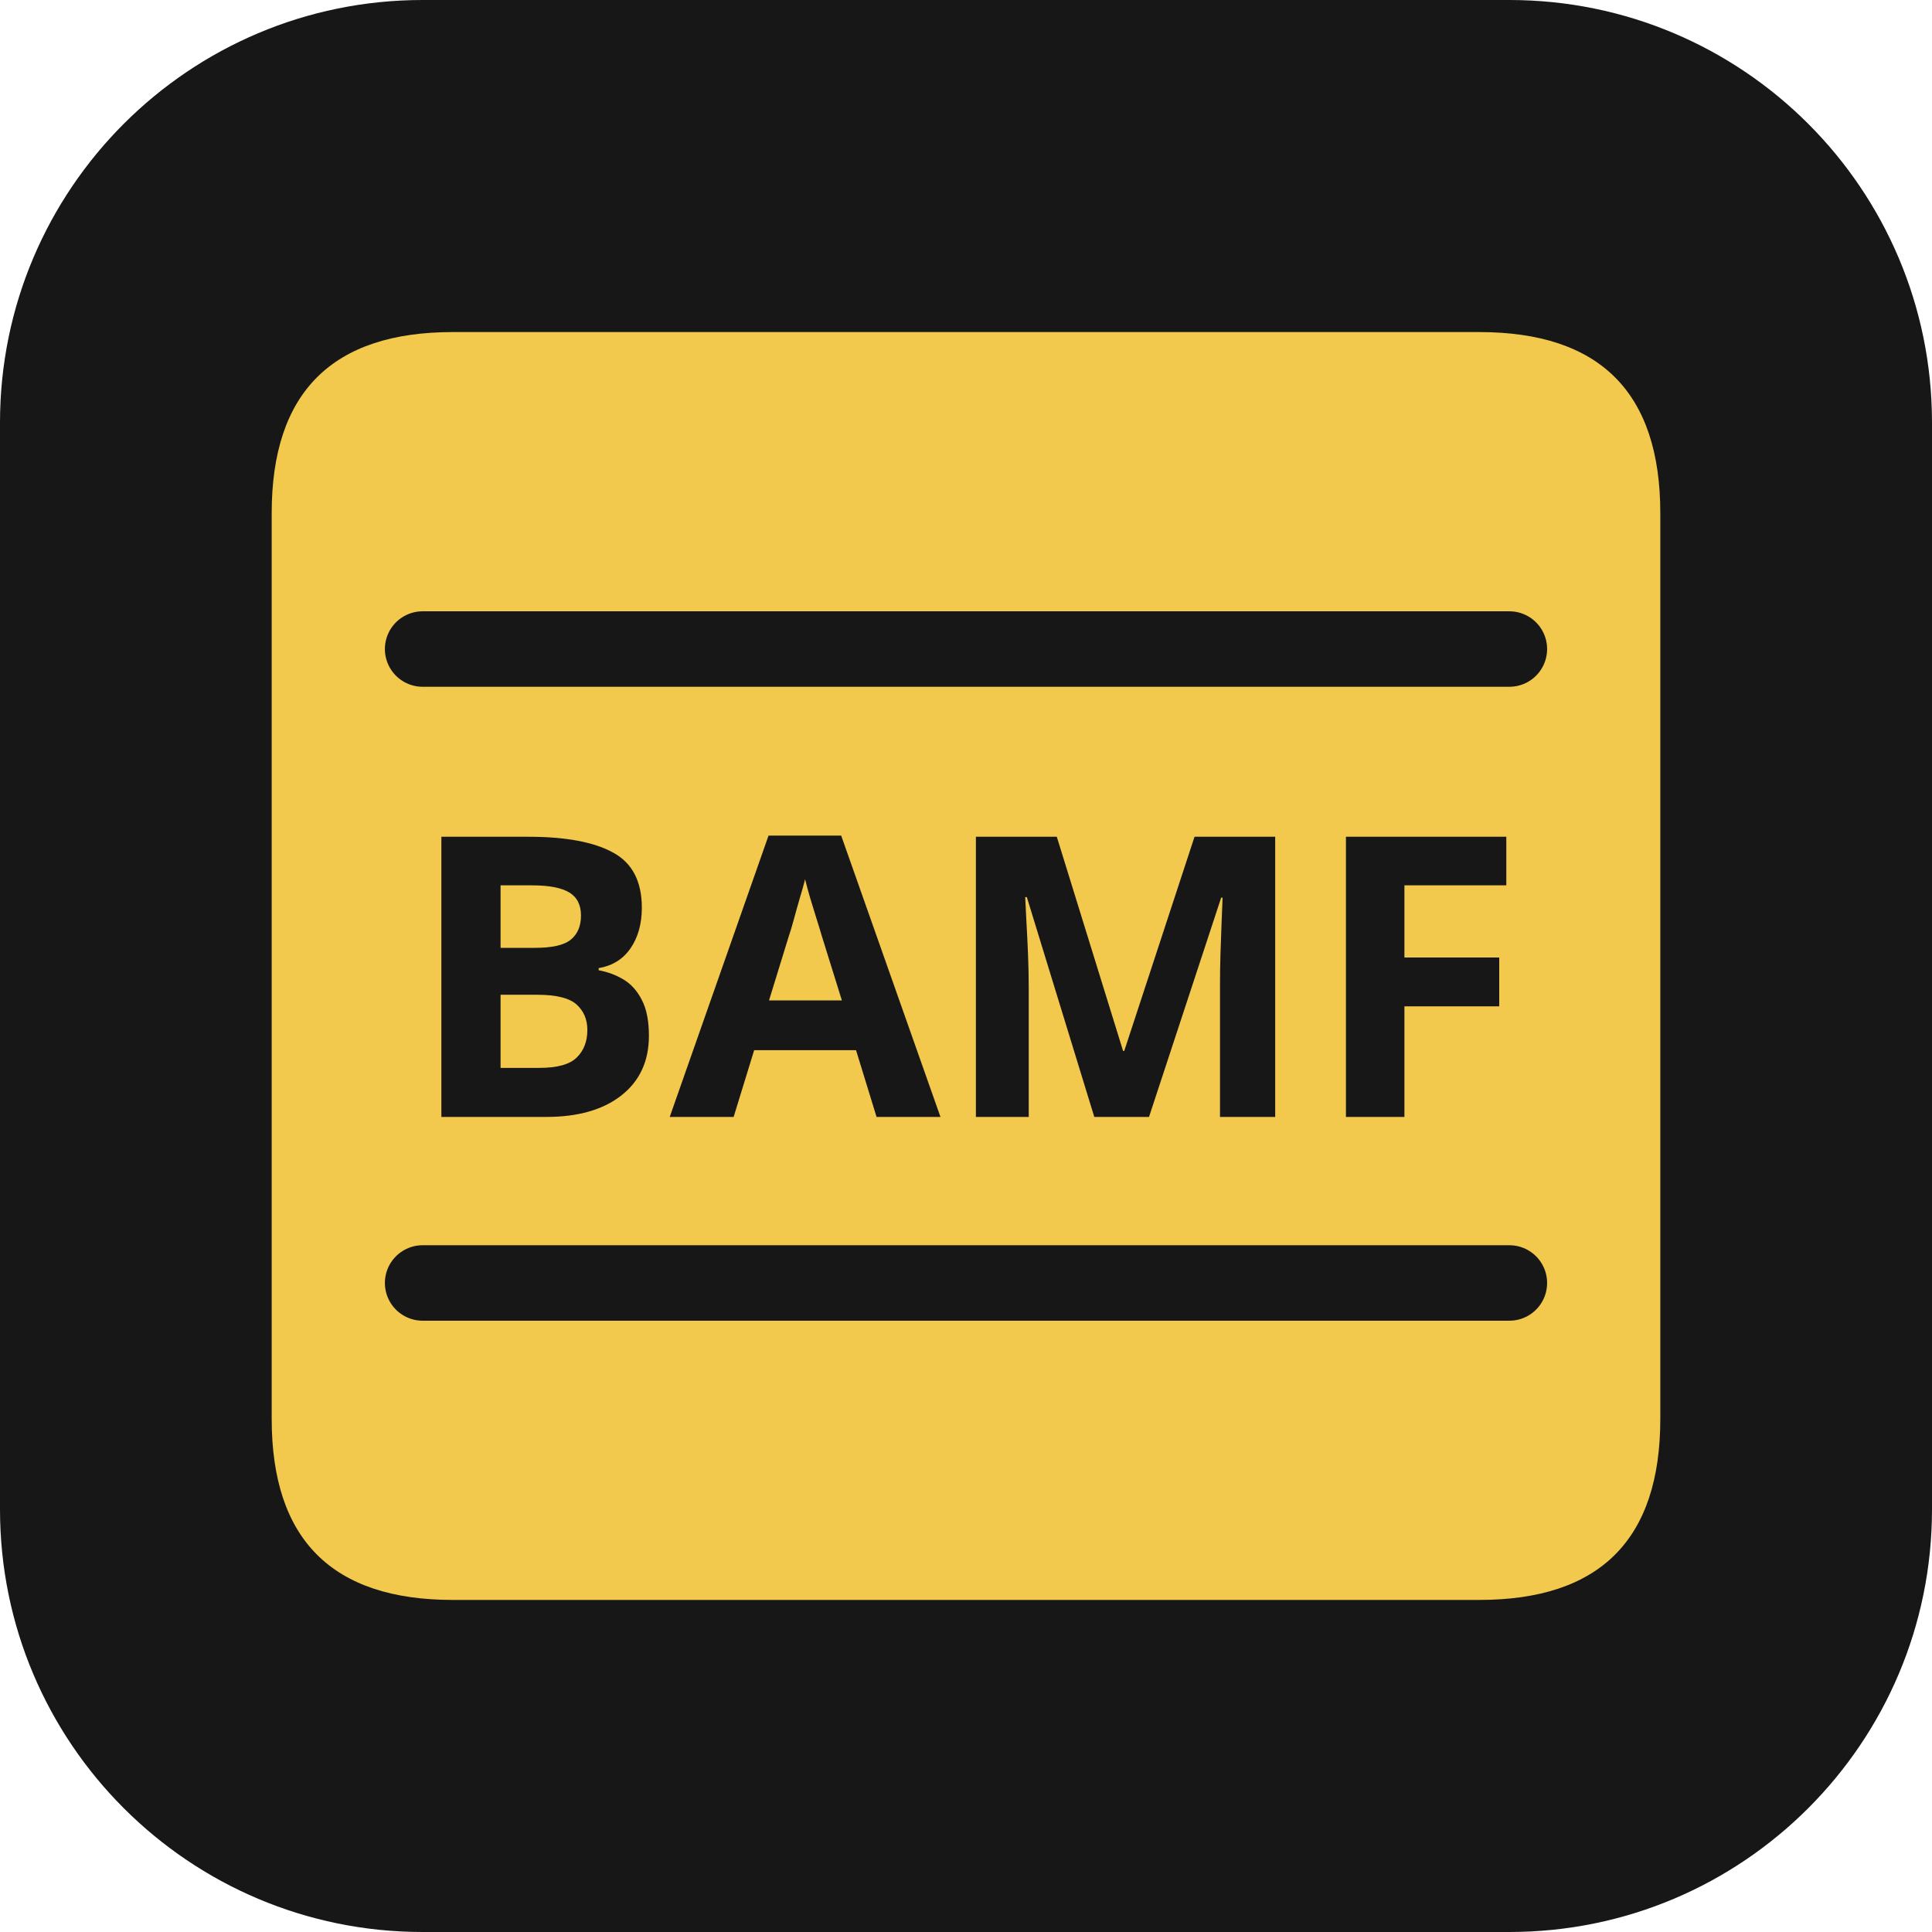
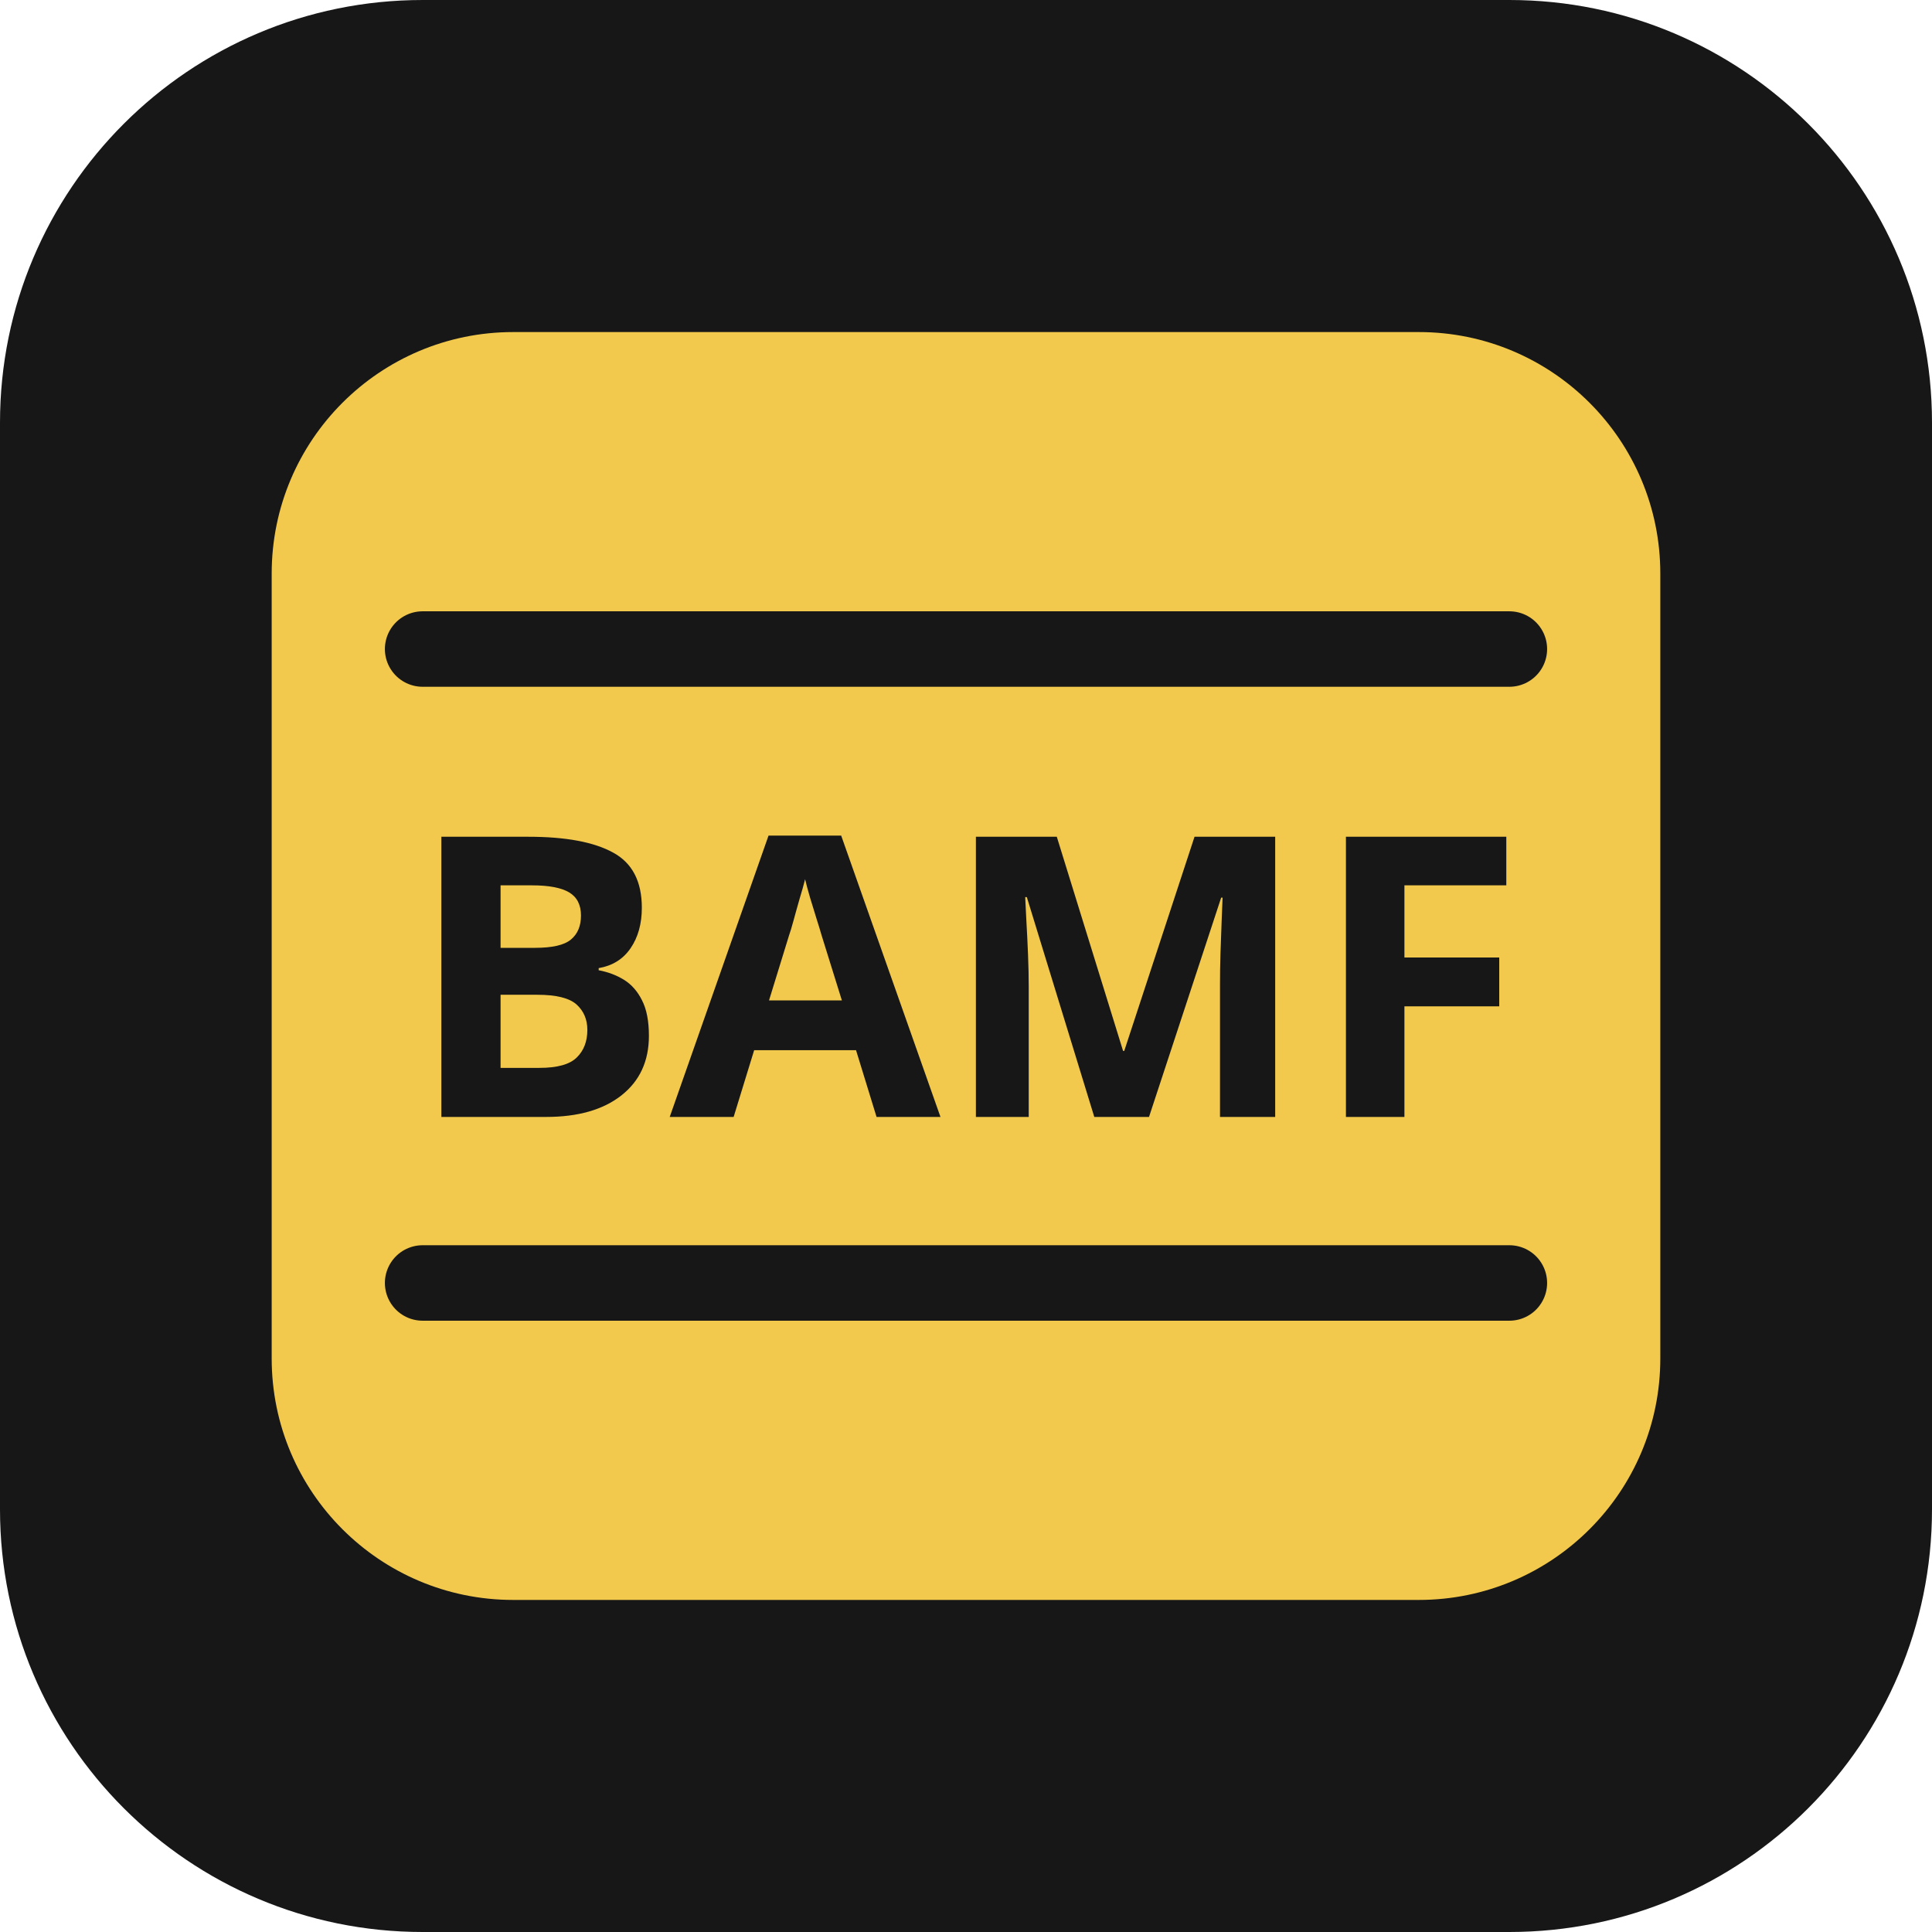
<svg xmlns="http://www.w3.org/2000/svg" viewBox="0 0 128 128">
  <rect width="128" height="128" rx="28" fill="#171717" />
-   <path d="M18 34 Q18 22 30 22 H98 Q110 22 110 34 V94 Q110 106 98 106 H30 Q18 106 18 94Z" fill="#f2c94c" />
-   <path d="M28 43 H100 M28 85 H100" stroke="#171717" stroke-width="5" stroke-linecap="round" />
-   <text x="64" y="74" text-anchor="middle" font-family="system-ui, sans-serif" font-size="26" font-weight="900" fill="#171717">BAMF</text>
+   <rect x="18" y="22" width="92" height="84" rx="16" fill="#f2c94c" />
+   <path d="M28 43H100M28 85H100" stroke="#171717" stroke-width="5" stroke-linecap="round" />
+   <text x="64" y="74" text-anchor="middle" font-family="system-ui,sans-serif" font-size="26" font-weight="900" fill="#171717">BAMF</text>
</svg>
